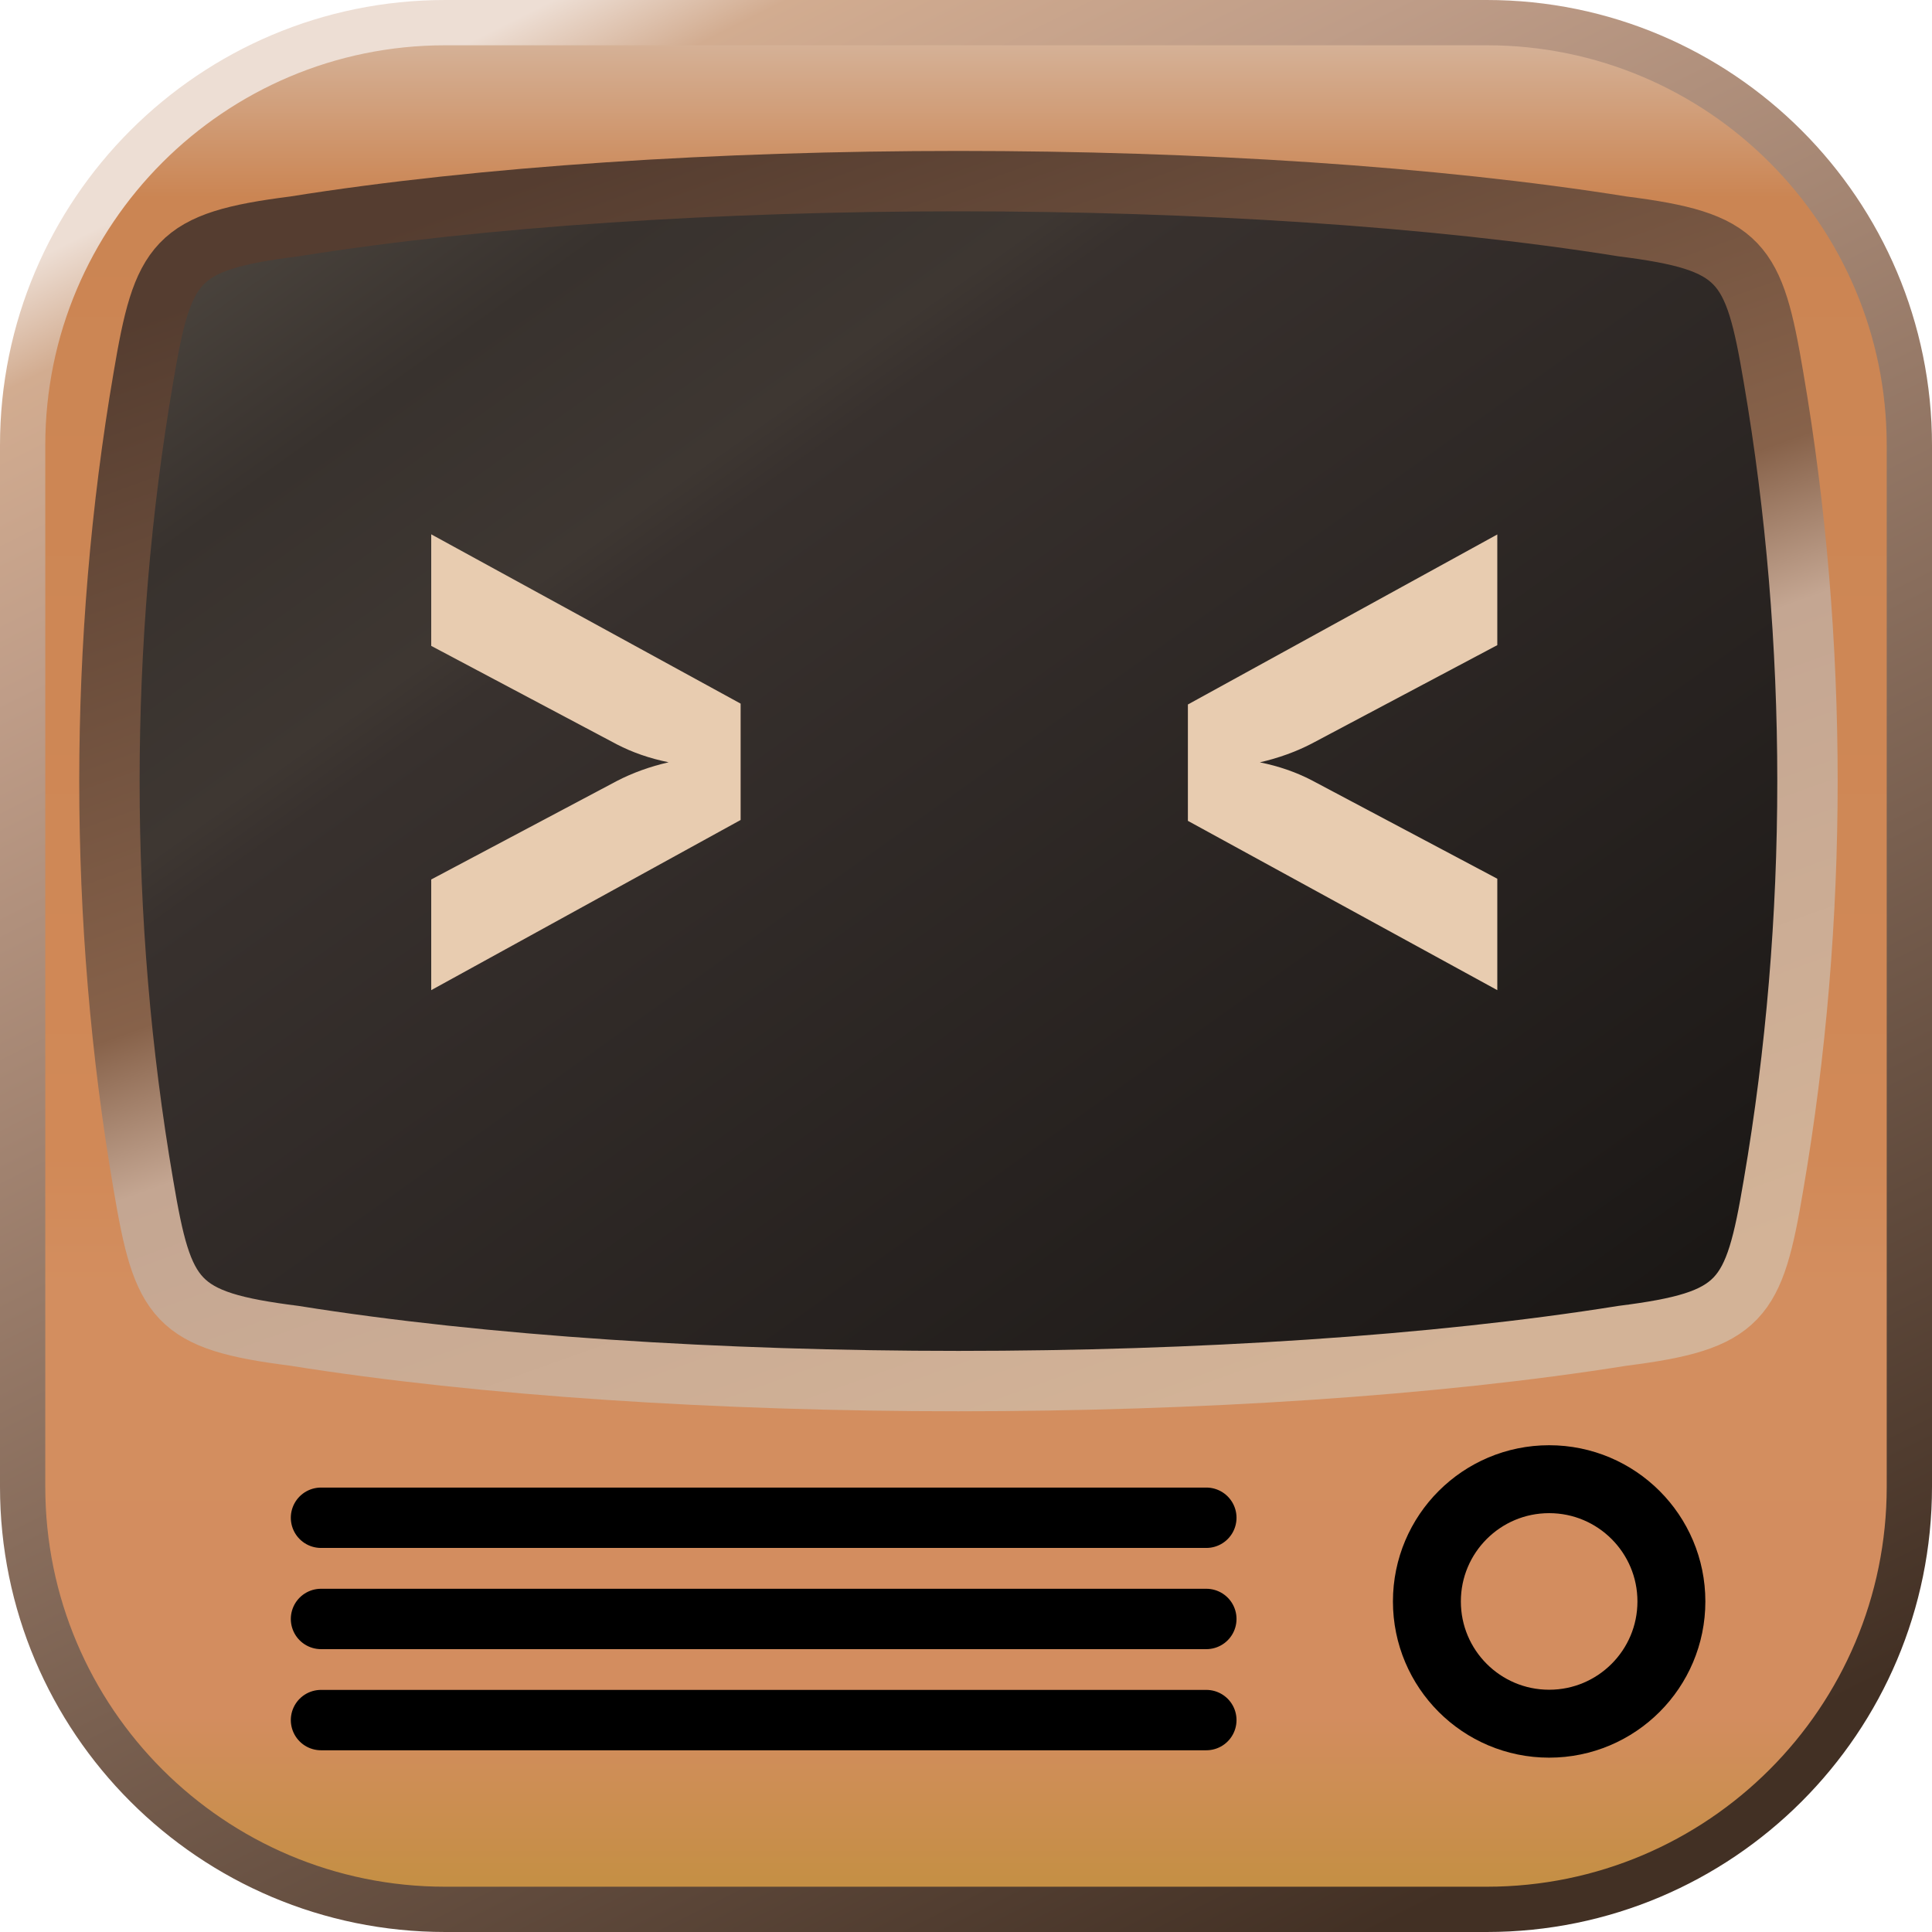
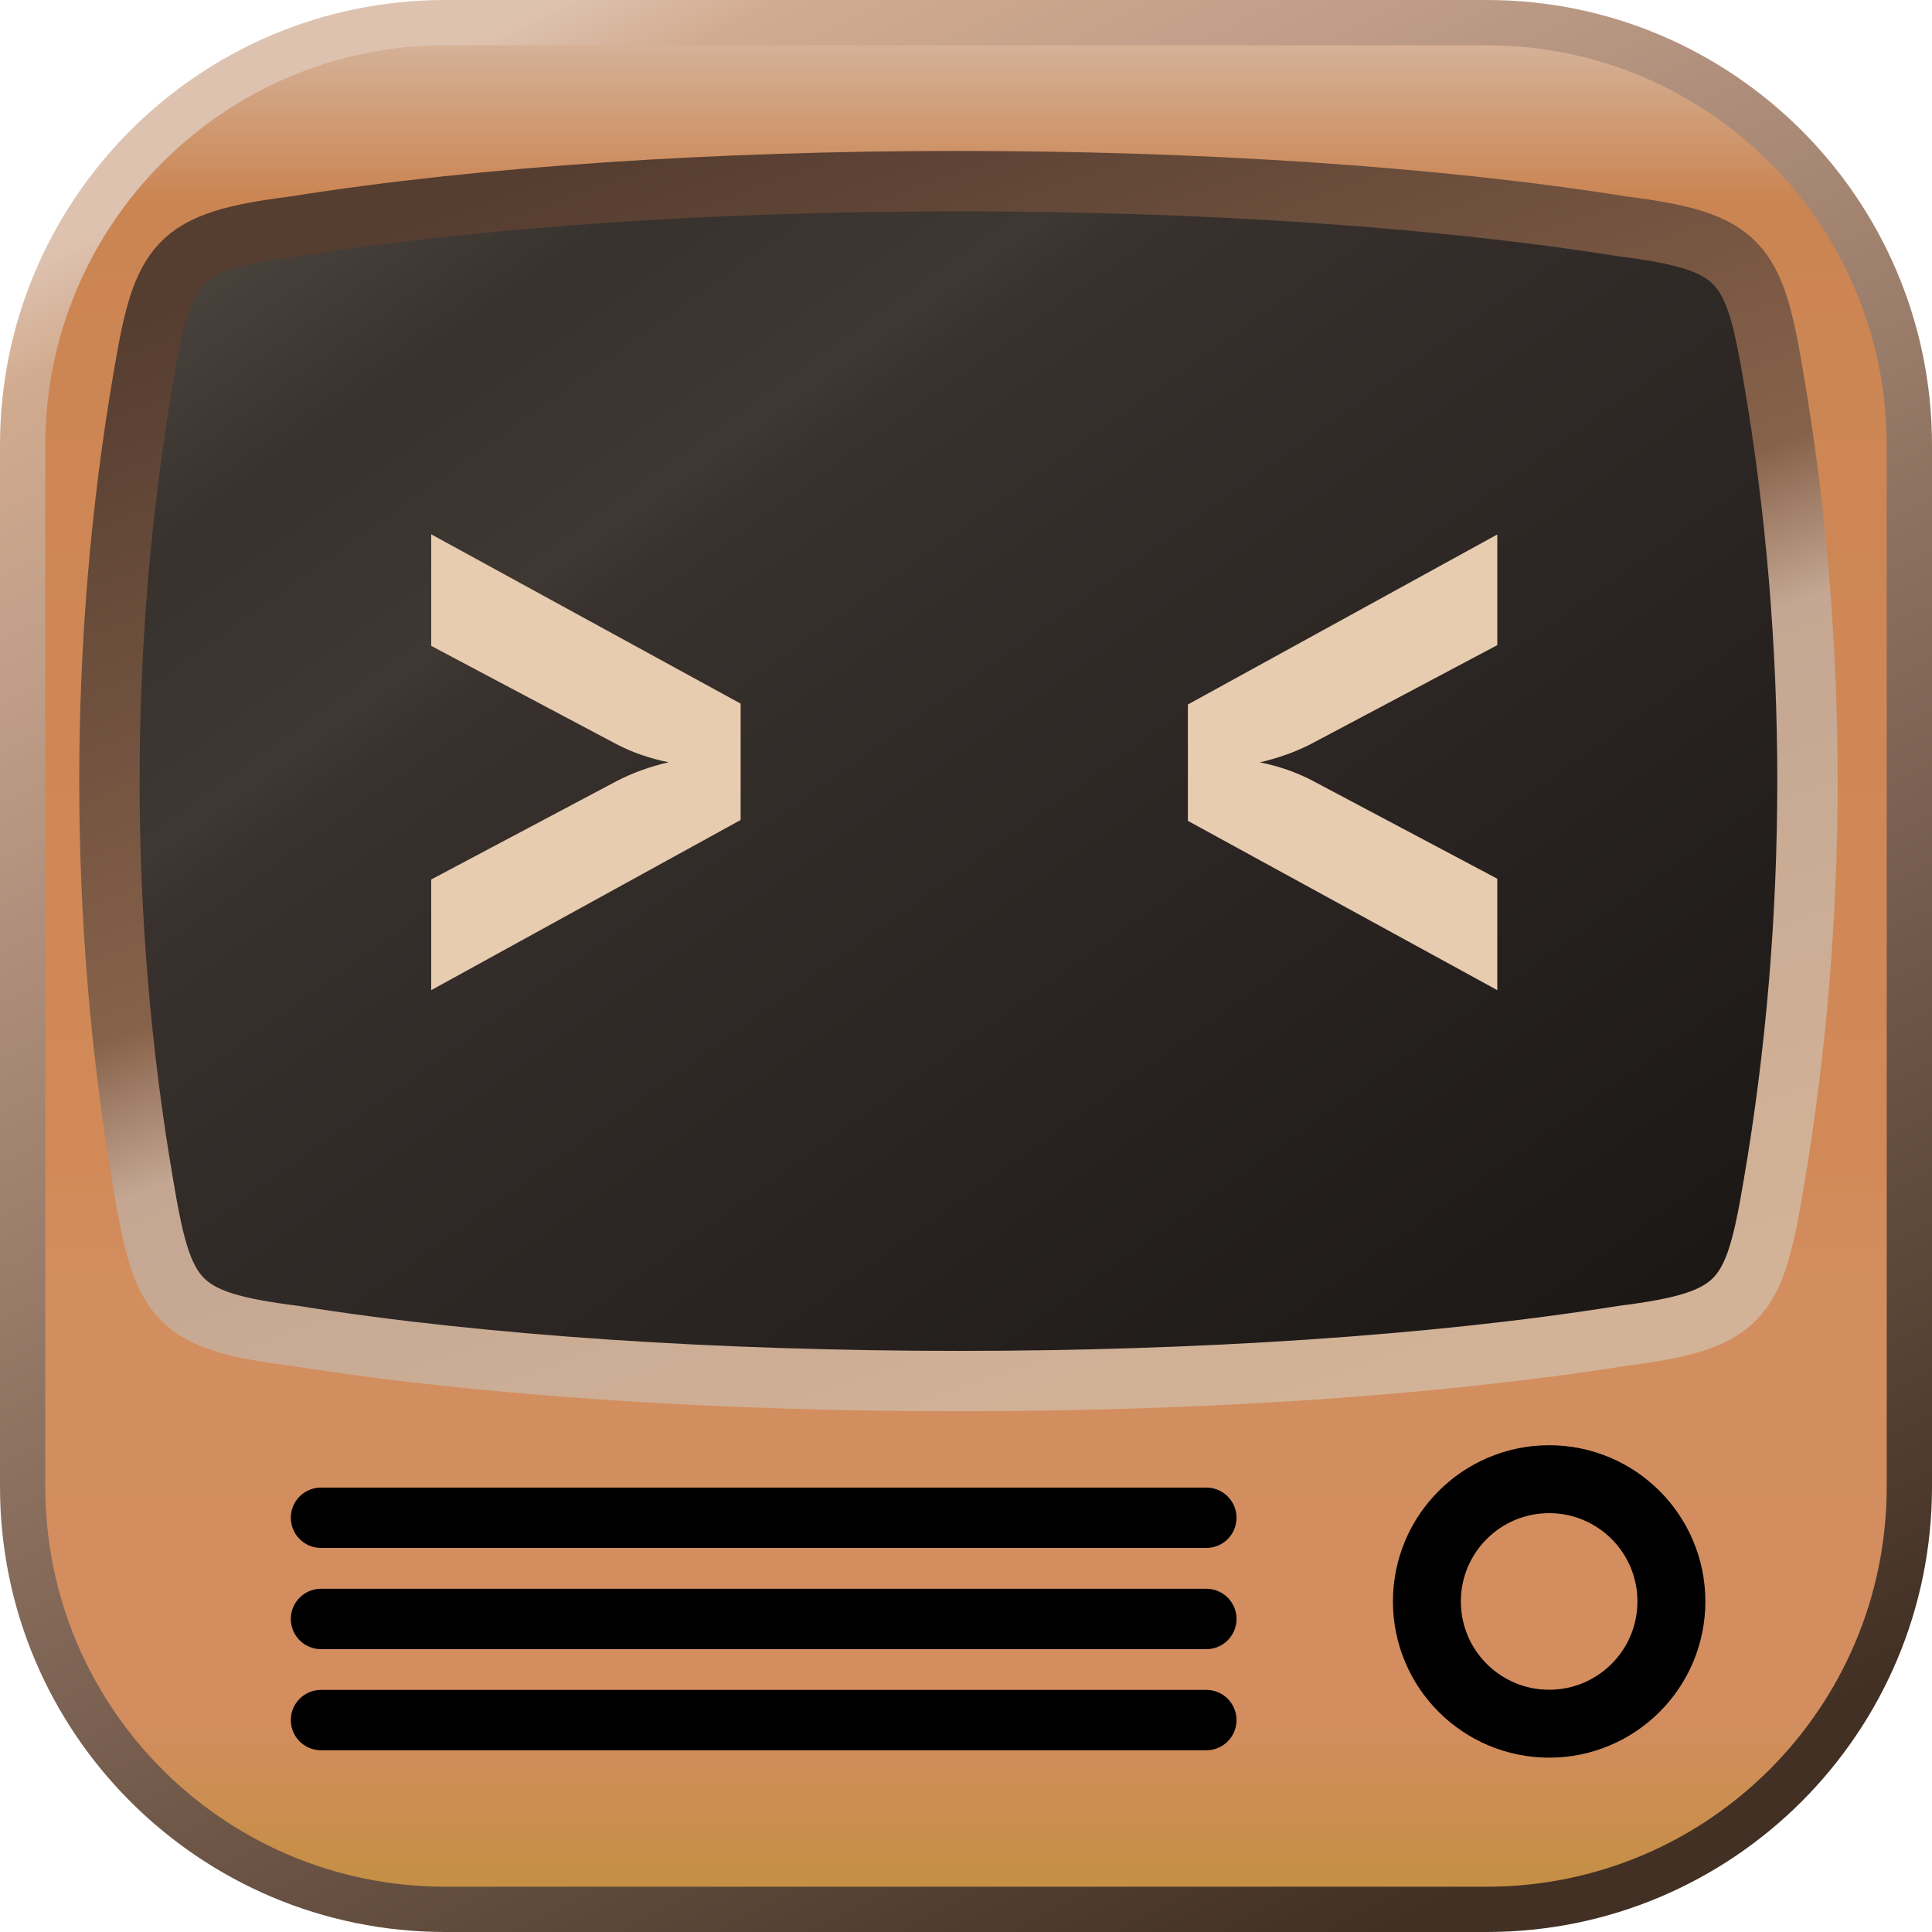
<svg xmlns="http://www.w3.org/2000/svg" width="256" height="256" version="1.1" viewBox="0 0 256 256">
  <defs>
    <linearGradient id="fillGradient" x2="0" y2="1">
      <stop stop-color="#d6b69e" offset="0" />
      <stop stop-color="#cb8553" offset=".09" />
      <stop stop-color="#d18957" offset=".6" />
      <stop stop-color="#d38e5f" offset=".67" />
      <stop stop-color="#d38d5f" offset=".9" />
      <stop stop-color="#c38f41" offset="1" />
    </linearGradient>
    <linearGradient id="strokeGradient" x1=".25" x2=".75" y2="1">
-       <stop stop-color="#edded4" offset="0" />
-       <stop stop-color="#d2ac90" offset=".05" />
+       <stop stop-color="#dec2b0" offset="0" />
+       <stop stop-color="#d1ab8f" offset=".05" />
      <stop stop-color="#bf9d88" offset=".18" />
      <stop stop-color="#423024" offset="1" />
    </linearGradient>
    <linearGradient id="screenFillGradient" x1="1" x2="0" y1="1">
      <stop stop-color="#161412" offset="0" />
      <stop stop-color="#1f1b19" offset=".143" />
      <stop stop-color="#38312e" offset=".678" />
      <stop stop-color="#3e3732" offset=".708" />
      <stop stop-color="#38322e" offset=".83" />
      <stop stop-color="#544d45" offset="1" />
    </linearGradient>
    <linearGradient id="screenStrokeGradient" x1=".75" x2=".25" y1="1">
      <stop stop-color="#d3b397" offset="0" />
      <stop stop-color="#c4a692" offset=".42" />
      <stop stop-color="#87624a" offset=".53" />
      <stop stop-color="#553d30" offset="1" />
    </linearGradient>
    <linearGradient id="bracketsColor">
      <stop stop-color="#e8ccb0" offset="0" />
      <stop stop-color="#e8ccb0" offset="1" />
    </linearGradient>
  </defs>
  <rect x="3" y="3" width="250" height="250" ry="56" fill="url(#fillGradient)" stroke="url(#strokeGradient)" stroke-width="6" />
  <path d="         m39 30          c         50 -8 126 -8 176 0         15.8 2 17.4 4.6 20 20          6 35 6 72 0 107         -2.6 15.4 -4.2 18 -20 20          -50 8 -126 8 -176 0         -15.8 -2 -17.4 -4.6 -20 -20          -6 -35 -6 -72 0 -107         2.6 -15.4 4.2 -18 20 -20          z" fill="url(#screenFillGradient)" stroke="url(#screenStrokeGradient)" stroke-width="8" />
  <path d="m57.139 131.2v-14.665l24.6-13.05q3.12-1.617 6.862-2.48-3.742-0.755-6.862-2.372l-24.6-13.05v-14.782l40.998 22.433v15.419z" fill="url(#bracketsColor)" />
  <path d="m198.4 131.2-40.998-22.433v-15.419l40.998-22.529v14.665l-24.6 13.05q-3.12 1.617-6.862 2.48 3.742 0.755 6.862 2.372l24.6 13.05z" fill="url(#bracketsColor)" />
  <circle cx="205.27" cy="212.2" r="16.199" fill="none" stroke="#000" stroke-linejoin="round" stroke-width="9" />
  <path d="m42.535 201.11h117.31" stroke="#000" stroke-linecap="round" stroke-linejoin="round" stroke-width="8" />
  <path d="m42.535 214.52h117.31" stroke="#000" stroke-linecap="round" stroke-linejoin="round" stroke-width="8" />
  <path d="m42.535 227.92h117.31" stroke="#000" stroke-linecap="round" stroke-linejoin="round" stroke-width="8" />
</svg>
